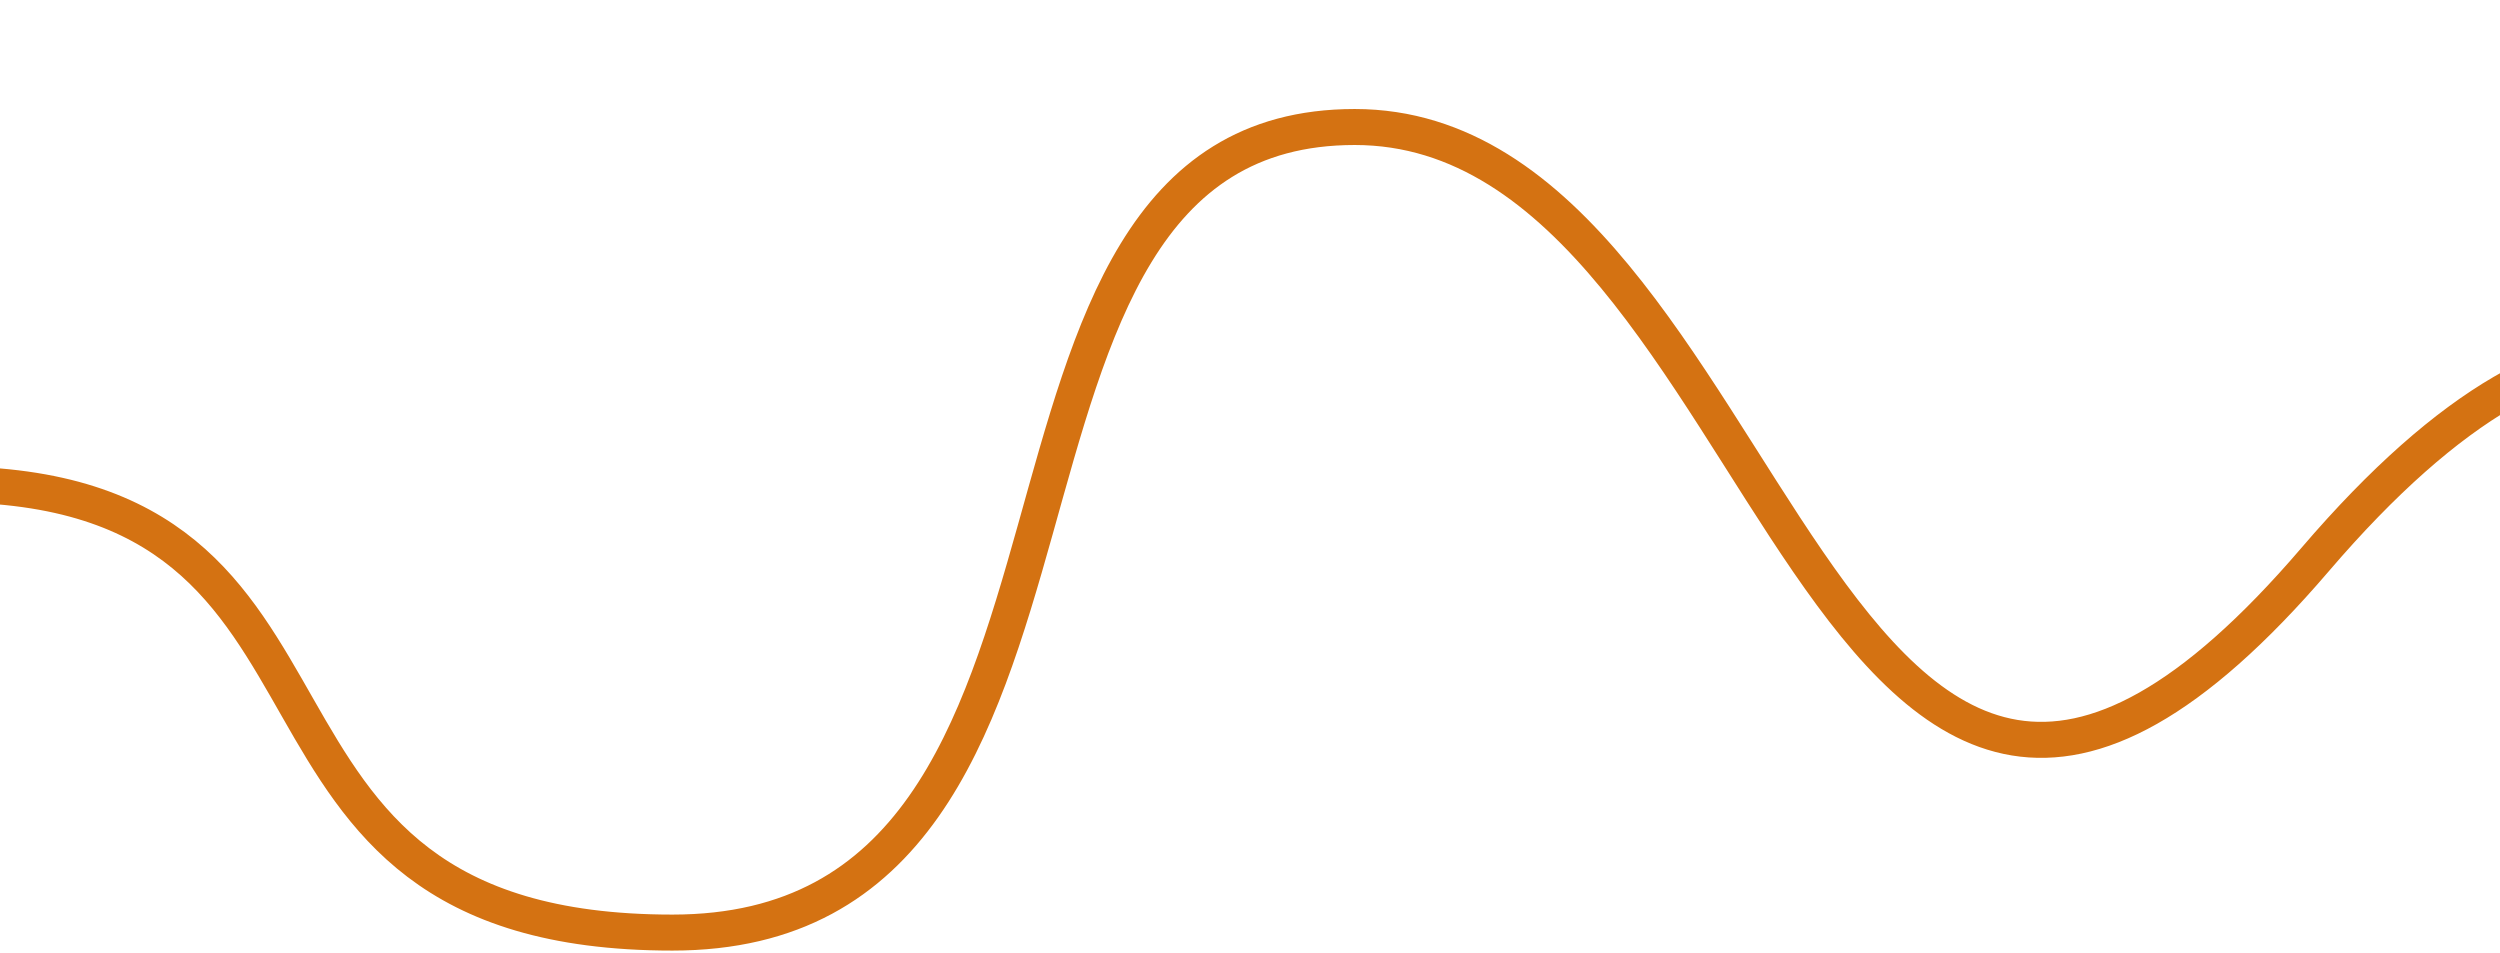
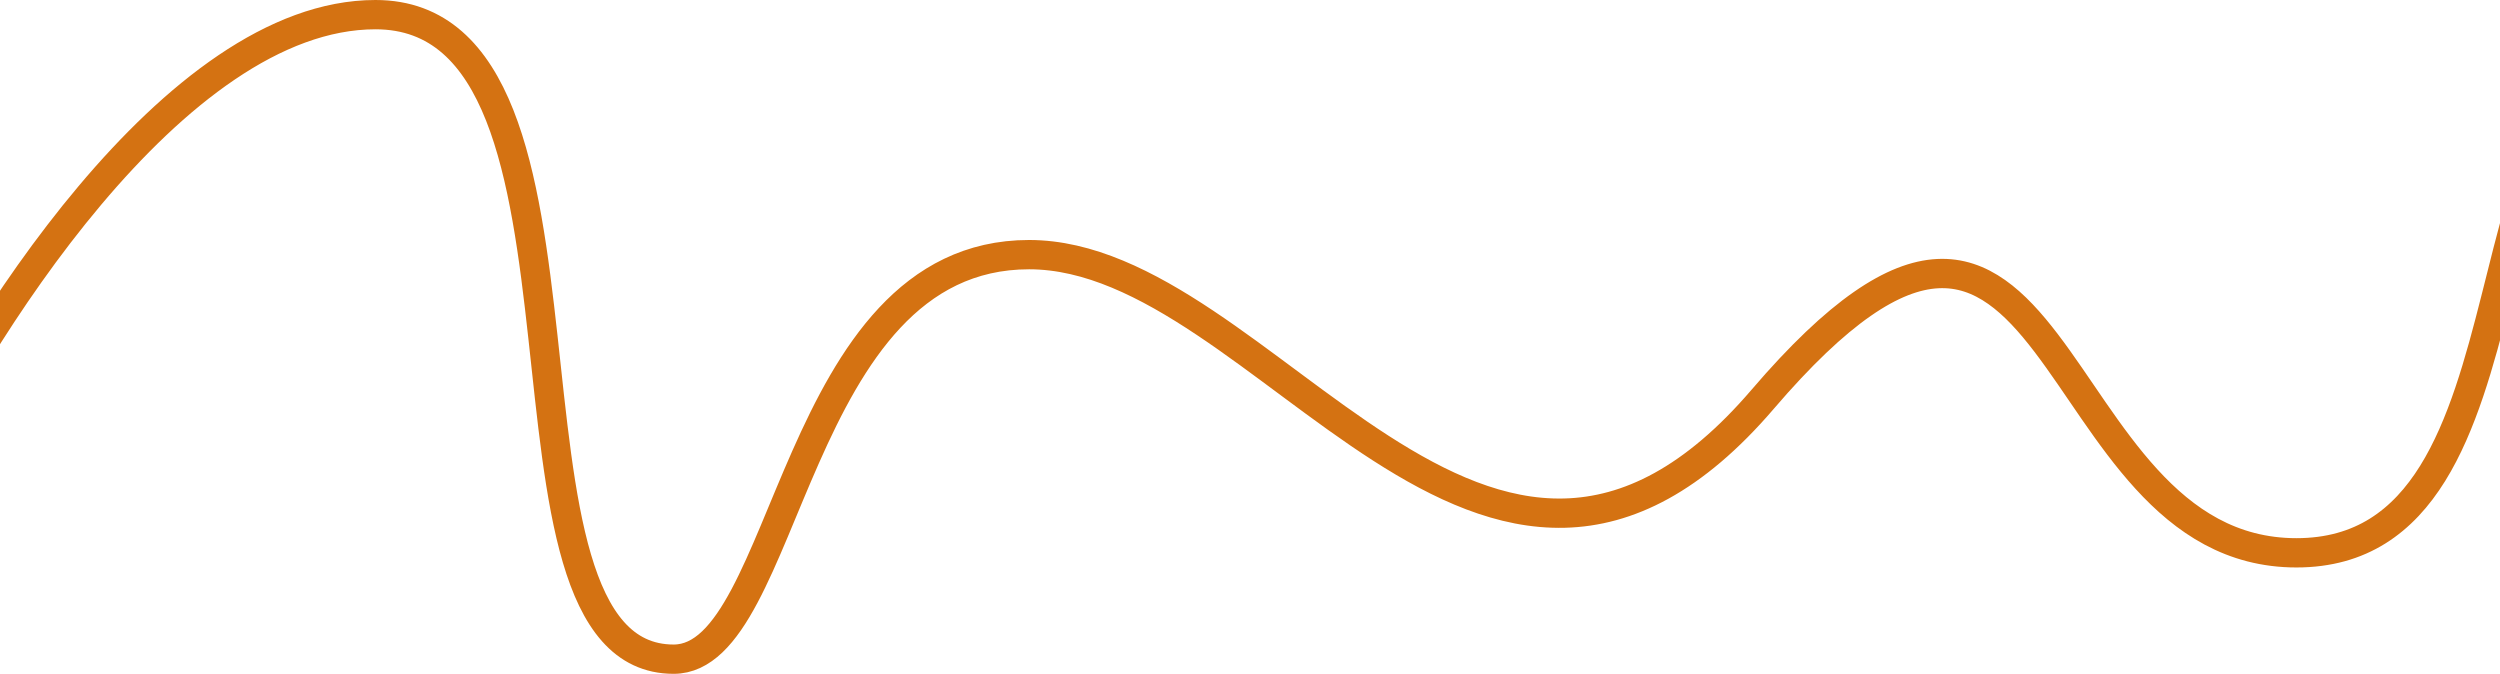
- <svg xmlns="http://www.w3.org/2000/svg" width="764" height="291" viewBox="0 0 764 291" fill="none">
-   <path d="M-256 254.215C-214.81 165.809 -126.748 148 -16 148C122.435 148 57.309 284.998 205.5 284.998C353.691 284.998 283.462 38.813 414 38.813C544.538 38.813 555.054 349.003 707.5 171C874.5 -23.998 919.898 284.998 1062.51 284.998C1205.13 284.998 1145.08 5.5 1264 5.5" stroke="#D47212" stroke-width="11" />
+ <svg xmlns="http://www.w3.org/2000/svg" width="768" height="207" viewBox="0 0 768 207" fill="none">
+   <path d="M-31 152.633C-7.993 103.255 53.485 4.5 115.344 4.5C192.667 4.5 144.665 202.5 206.943 202.5C242.412 202.5 243.228 78.226 316.14 78.226C389.053 78.226 456.367 222.051 541.516 122.63C634.795 13.717 625.801 169.826 705.459 169.826C785.118 169.826 751.575 13.717 818 13.717" stroke="#D47212" stroke-width="9" />
</svg>
